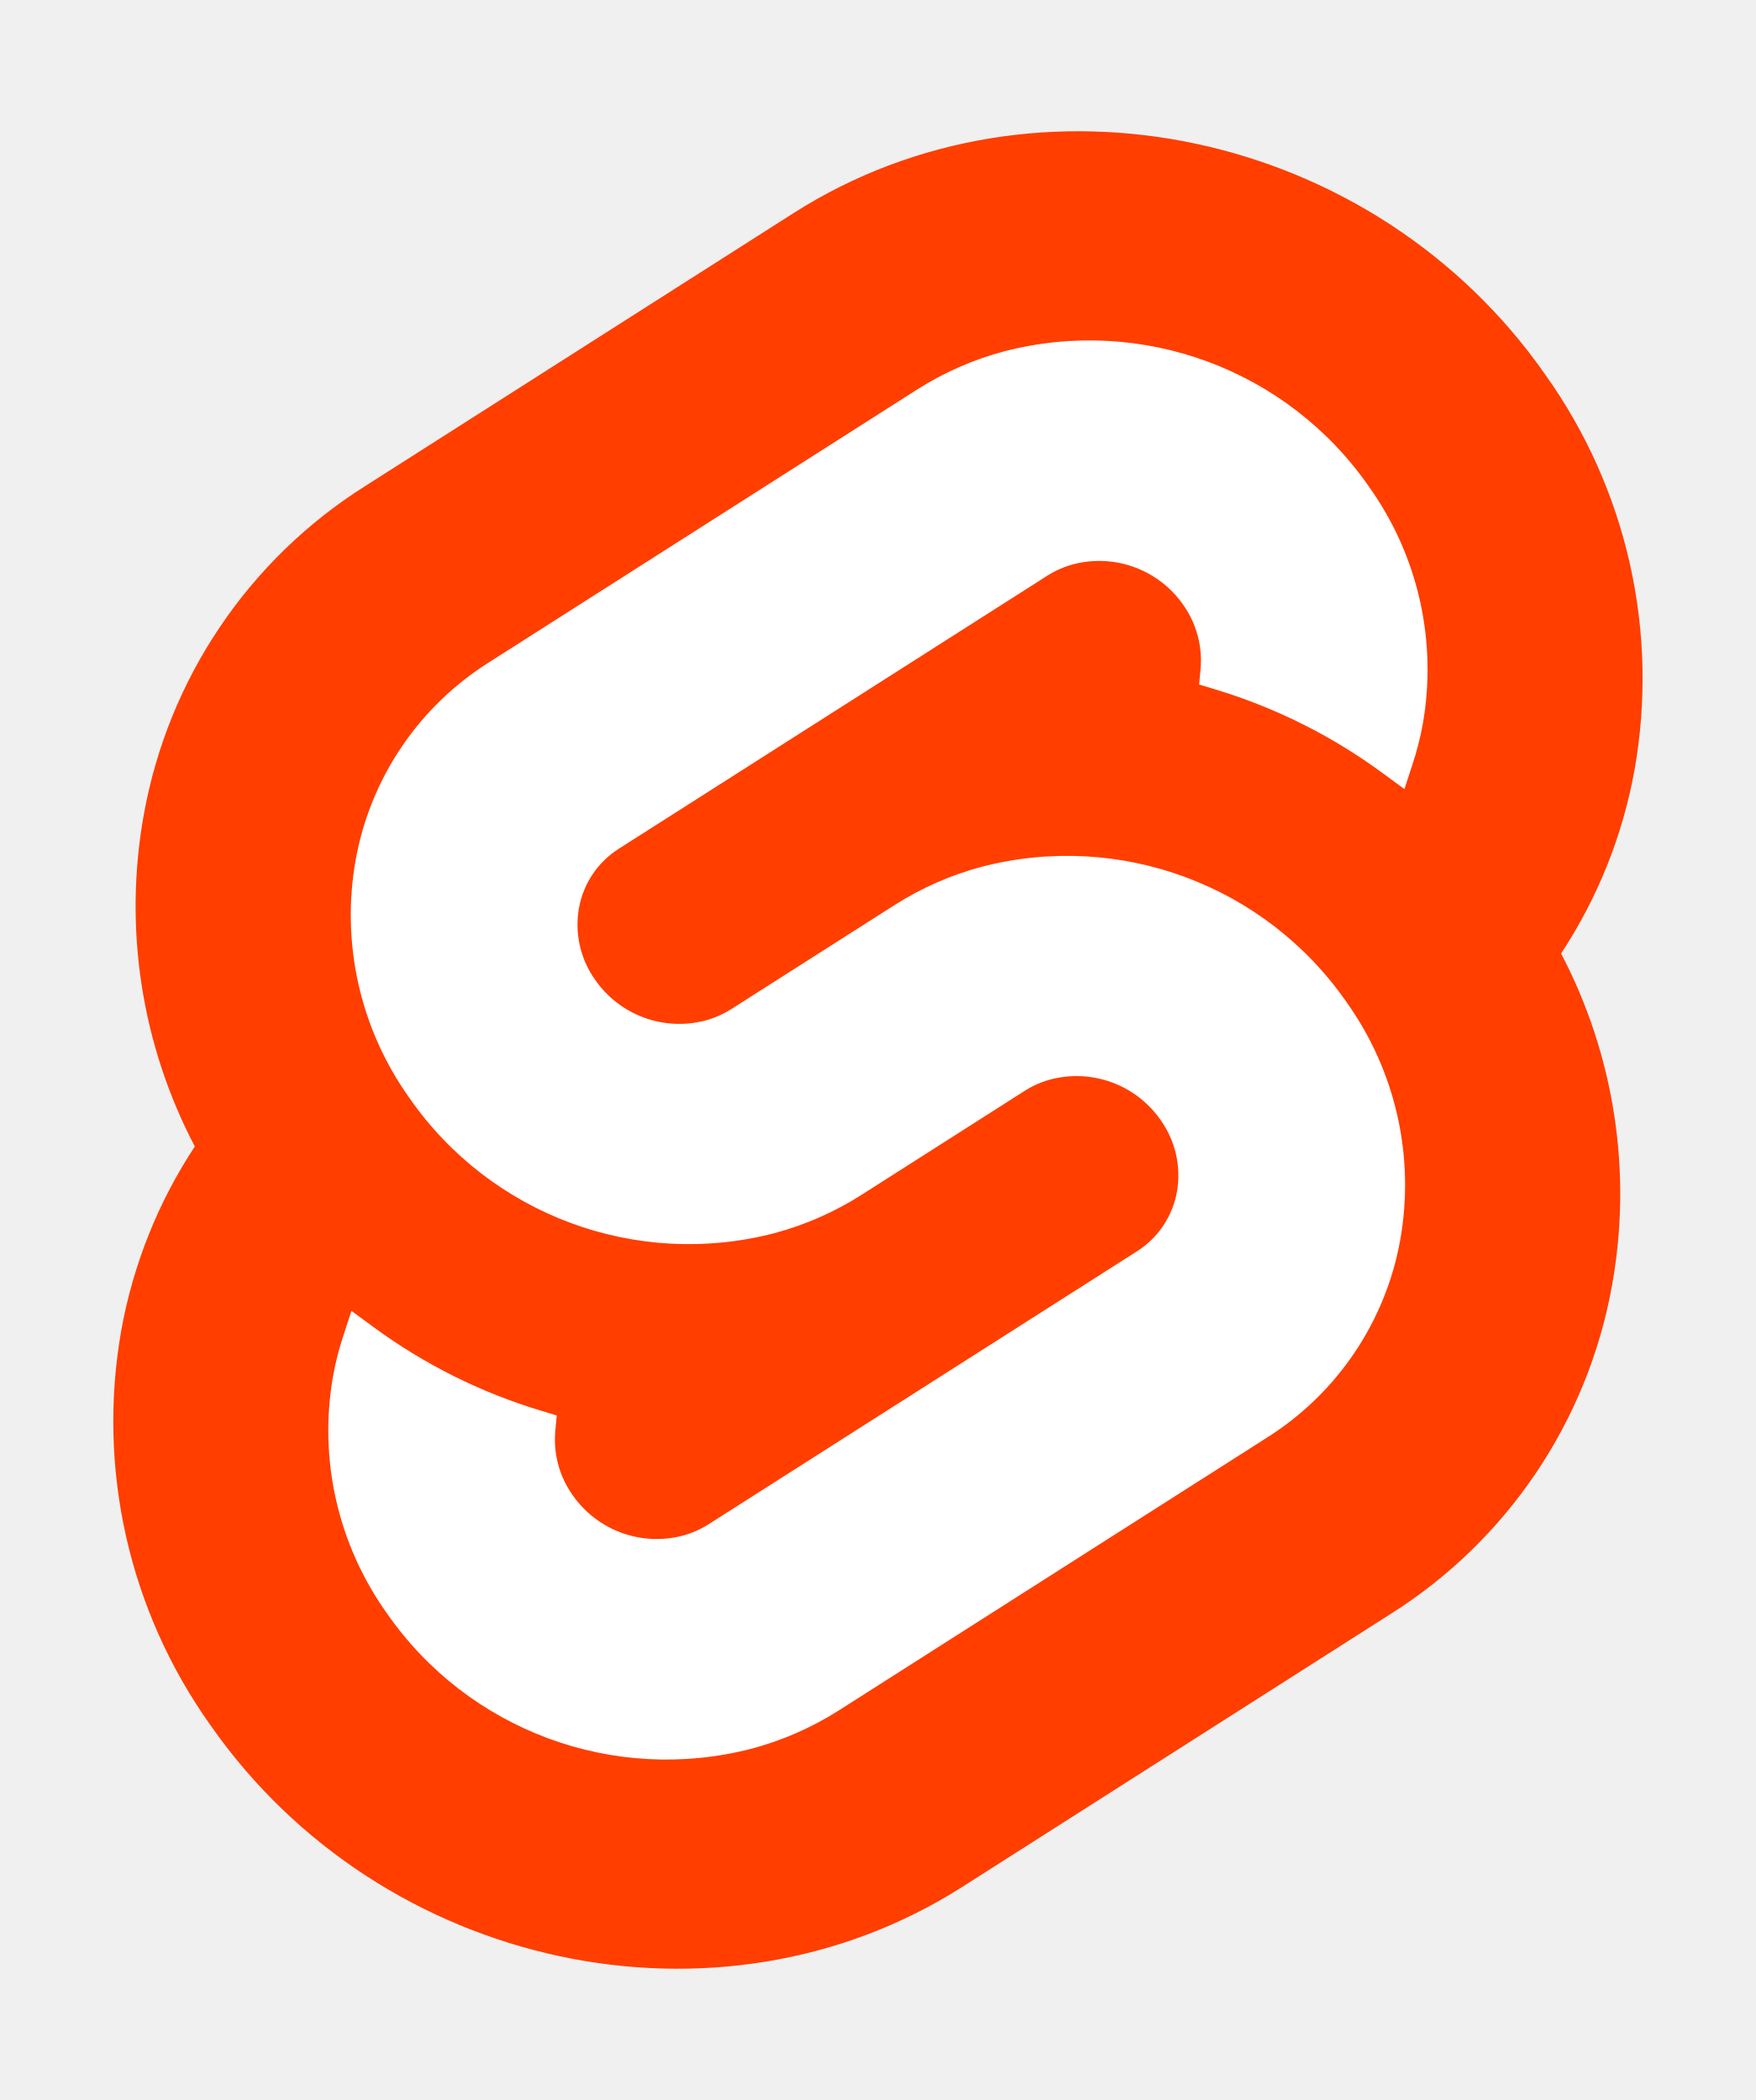
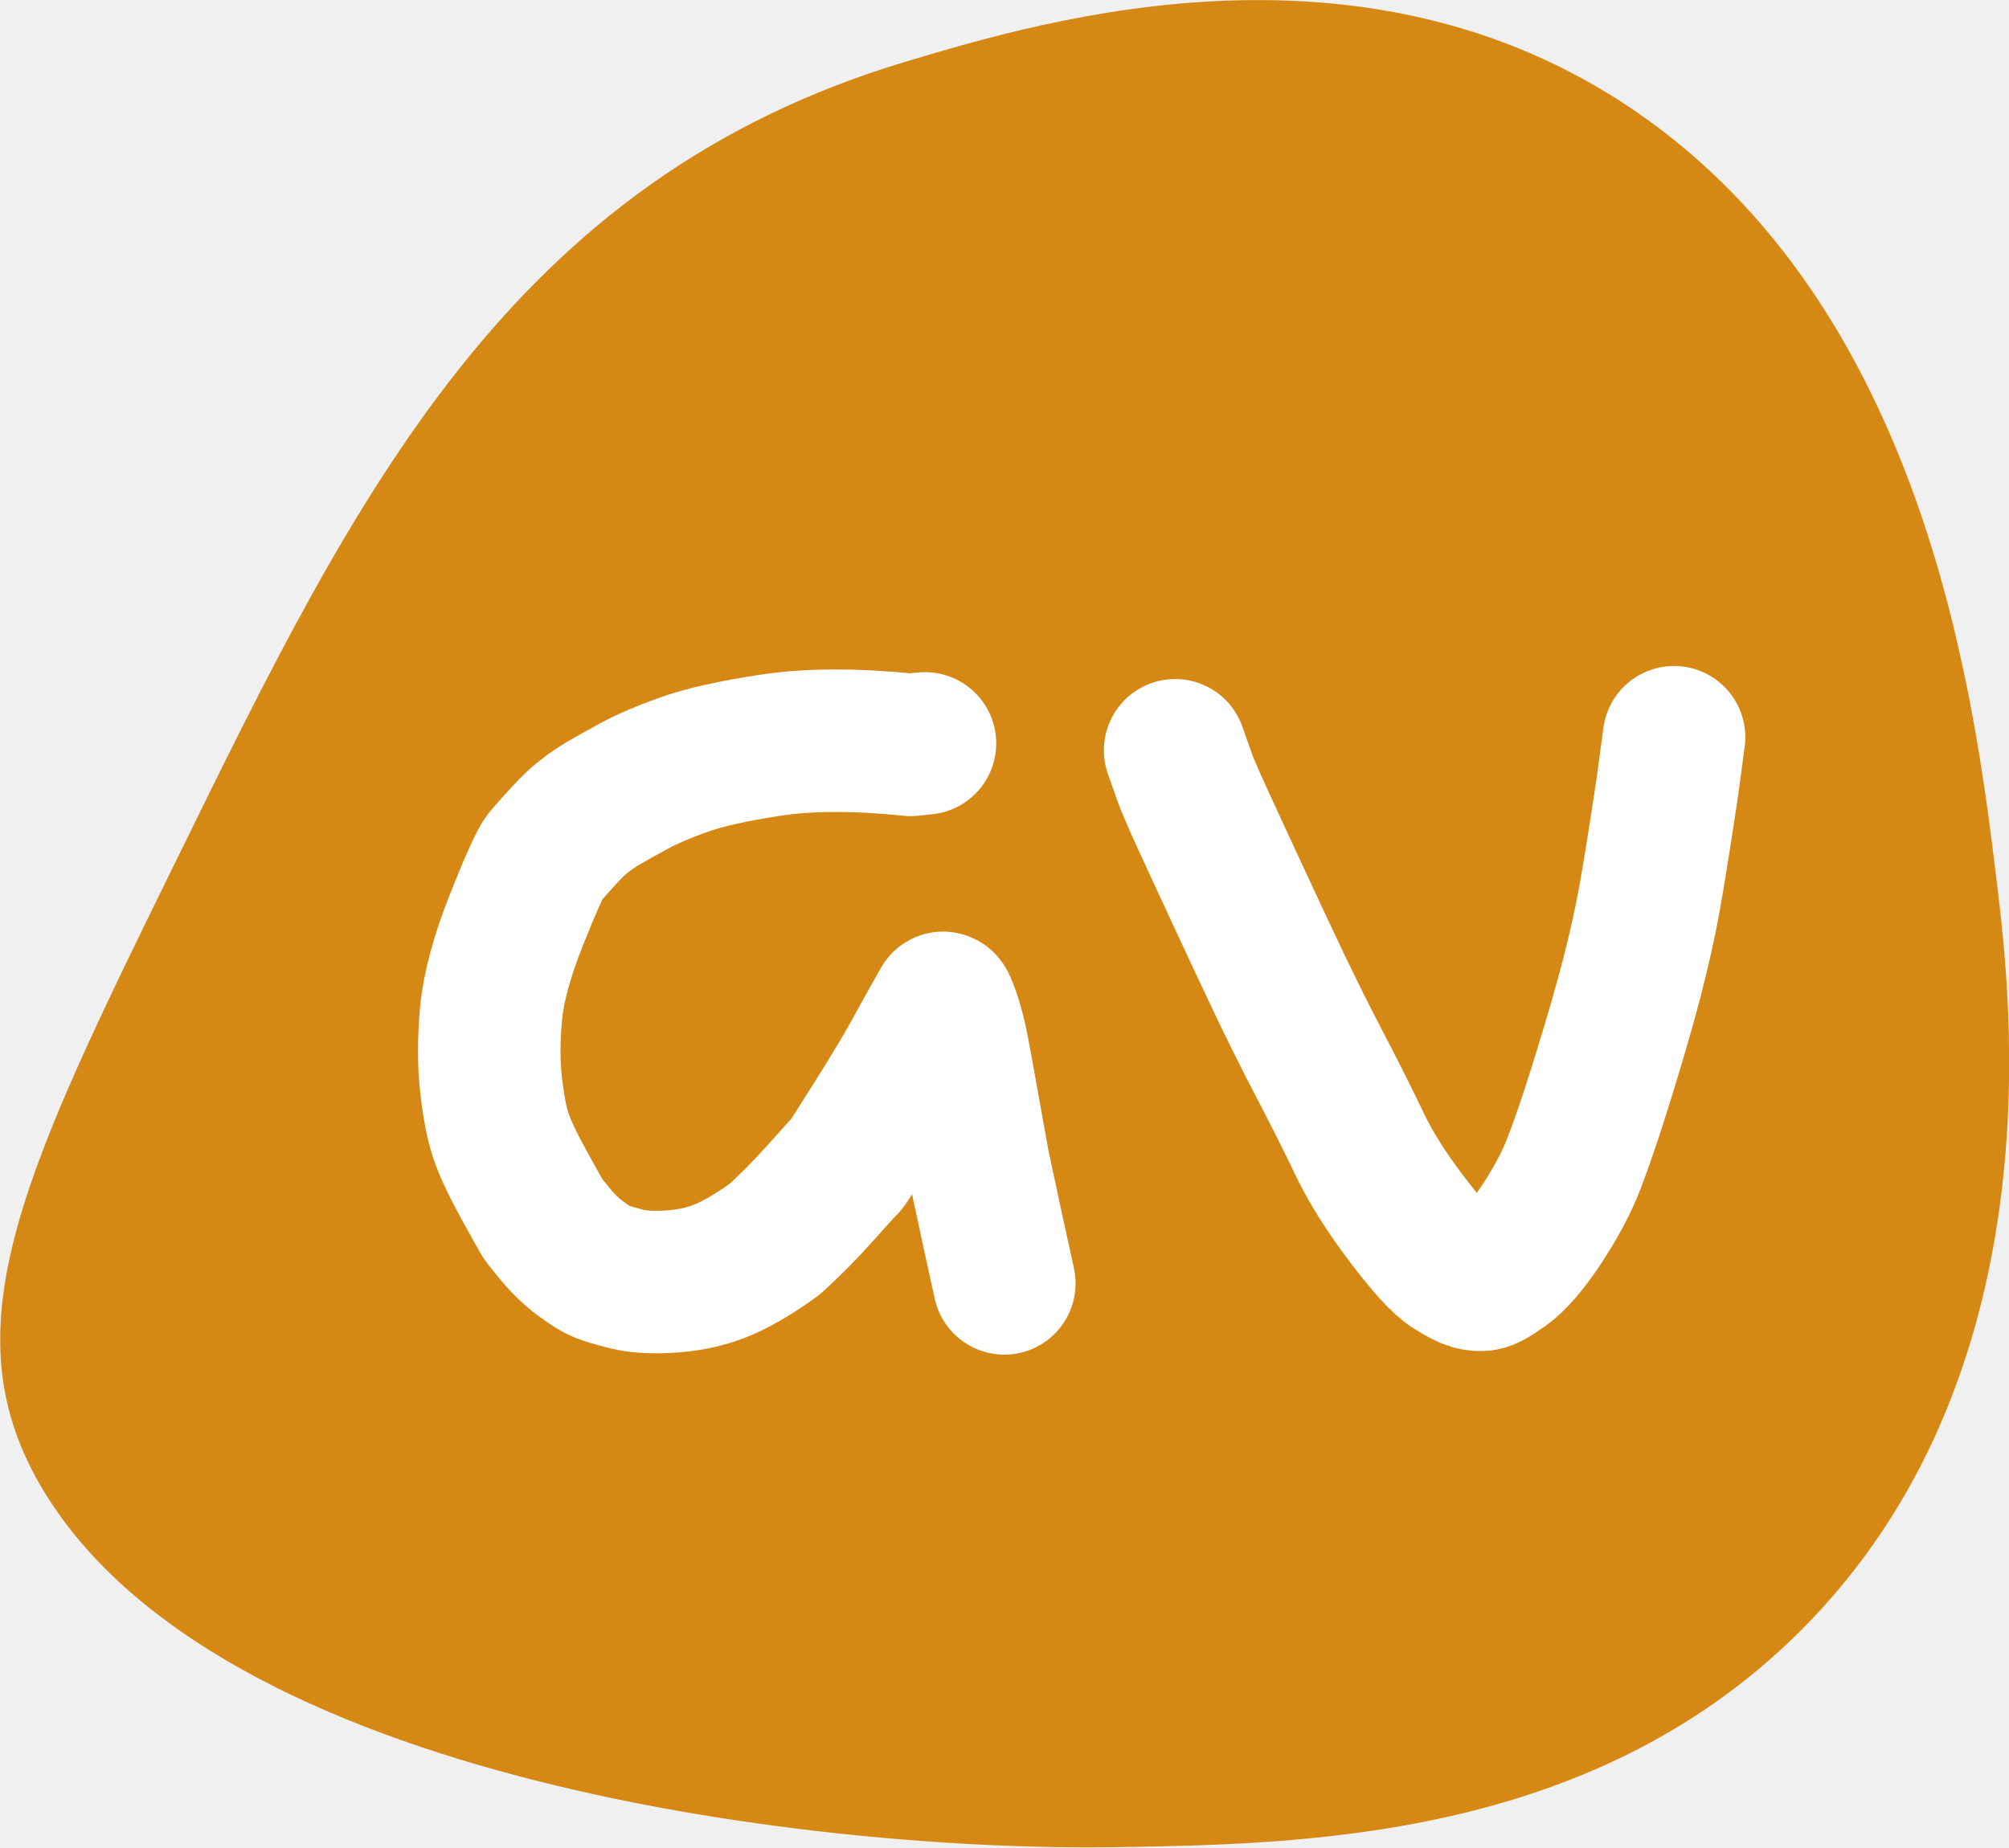
- <svg xmlns="http://www.w3.org/2000/svg" width="107" height="128" viewBox="0 0 107 128">
-   <path d="M94.157 22.819c-10.4-14.885-30.94-19.297-45.792-9.835L22.282 29.608A29.92 29.92 0 0 0 8.764 49.65a31.5 31.5 0 0 0 3.108 20.231 30 30 0 0 0-4.477 11.183 31.9 31.9 0 0 0 5.448 24.116c10.402 14.887 30.942 19.297 45.791 9.835l26.083-16.624A29.92 29.92 0 0 0 98.235 78.35a31.53 31.53 0 0 0-3.105-20.232 30 30 0 0 0 4.474-11.182 31.88 31.88 0 0 0-5.447-24.116" style="fill:#ff3e00" />
-   <path d="M45.817 106.582a20.72 20.72 0 0 1-22.237-8.243 19.17 19.17 0 0 1-3.277-14.503 18 18 0 0 1 .624-2.435l.49-1.498 1.337.981a33.6 33.6 0 0 0 10.203 5.098l.97.294-.09.968a5.85 5.85 0 0 0 1.052 3.878 6.24 6.24 0 0 0 6.695 2.485 5.8 5.8 0 0 0 1.603-.704L69.27 76.28a5.43 5.43 0 0 0 2.45-3.631 5.8 5.8 0 0 0-.987-4.371 6.24 6.24 0 0 0-6.698-2.487 5.7 5.7 0 0 0-1.6.704l-9.953 6.345a19 19 0 0 1-5.296 2.326 20.72 20.72 0 0 1-22.237-8.243 19.17 19.17 0 0 1-3.277-14.502 17.99 17.99 0 0 1 8.13-12.052l26.081-16.623a19 19 0 0 1 5.3-2.329 20.72 20.72 0 0 1 22.237 8.243 19.17 19.17 0 0 1 3.277 14.503 18 18 0 0 1-.624 2.435l-.49 1.498-1.337-.98a33.6 33.6 0 0 0-10.203-5.1l-.97-.294.09-.968a5.86 5.86 0 0 0-1.052-3.878 6.24 6.24 0 0 0-6.696-2.485 5.8 5.8 0 0 0-1.602.704L37.73 51.72a5.42 5.42 0 0 0-2.449 3.63 5.79 5.79 0 0 0 .986 4.372 6.24 6.24 0 0 0 6.698 2.486 5.8 5.8 0 0 0 1.602-.704l9.952-6.342a19 19 0 0 1 5.295-2.328 20.72 20.72 0 0 1 22.237 8.242 19.17 19.17 0 0 1 3.277 14.503 18 18 0 0 1-8.13 12.053l-26.081 16.622a19 19 0 0 1-5.3 2.328" style="fill:#fff" />
+ <svg xmlns="http://www.w3.org/2000/svg" viewBox="0 0 107.84 99.17">
+   <defs>
+     <style>.cls-1{fill:#d58914}.cls-2{fill:none;stroke:#ffffff;stroke-linecap:round;stroke-linejoin:round;stroke-width:7.65px;}</style>
+   </defs>
+   <g id="Layer_1-2">
+     <path class="cls-1" d="M107.19,47.4c.76,6.25,3.2,26.53-10.63,40.24-11.24,11.14-26.6,11.37-36.78,11.53-14.99.23-48.27-3.21-57.65-19.49-4.91-8.53-.81-16.91,7.42-33.67C19.09,26.54,27.35,9.68,48.65,3.3c7.52-2.25,25.04-7.5,39.79,3.13,15.11,10.89,17.59,31.44,18.75,40.97Z" />
+     <path id="STROKE_986c756c-fa4c-4335-b829-717dd5c752d9" class="cls-2" d="M49.65,39.91l-.76.08c-2.94-.3-5.43-.3-7.48.01s-3.61.66-4.7,1.05c-1.09.39-1.98.77-2.68,1.15-.7.38-1.23.68-1.61.9-.37.22-.73.46-1.07.73-.34.26-.71.62-1.12,1.07-.41.45-.73.81-.97,1.09-.24.28-.75,1.41-1.53,3.37-.78,1.96-1.24,3.65-1.37,5.05-.13,1.4-.13,2.68,0,3.83.13,1.15.3,2.05.52,2.71s.63,1.54,1.24,2.65c.61,1.11.95,1.71,1.01,1.81s.3.39.71.89c.41.49.86.92,1.33,1.27.47.35.84.58,1.11.69.27.11.73.25,1.38.41.65.16,1.49.2,2.51.12s1.94-.31,2.76-.67c.82-.37,1.7-.9,2.65-1.59.83-.75,1.66-1.59,2.48-2.51.82-.92,1.27-1.41,1.34-1.47.07-.06.59-.87,1.57-2.43.98-1.56,1.66-2.7,2.05-3.41.39-.72.92-1.67,1.6-2.87.05-.03.16.21.33.71.17.5.32,1.08.45,1.74.13.66.5,2.73,1.12,6.19.54,2.53,1,4.67,1.39,6.42" />
+     <path id="STROKE_2d26070a-f28b-4039-a1c8-1f174fba64c4" class="cls-2" d="M63.08,40.28l.51,1.45c.14.39.44,1.09.91,2.12.47,1.03,1.12,2.43,1.94,4.2.82,1.78,1.58,3.38,2.26,4.82.69,1.44,1.42,2.91,2.22,4.44.79,1.52,1.48,2.89,2.06,4.11.58,1.22,1.42,2.55,2.52,4.01,1.1,1.45,1.91,2.34,2.42,2.65.51.32.86.5,1.07.56s.41.08.61.06c.2-.01.58-.23,1.15-.64.57-.41,1.21-1.15,1.93-2.22.71-1.07,1.25-2.05,1.63-2.94.37-.89.86-2.27,1.45-4.13.59-1.86,1.1-3.58,1.54-5.17s.78-3.04,1.05-4.35c.27-1.32.65-3.65,1.15-6.99l.36-2.68" />
+   </g>
</svg>
